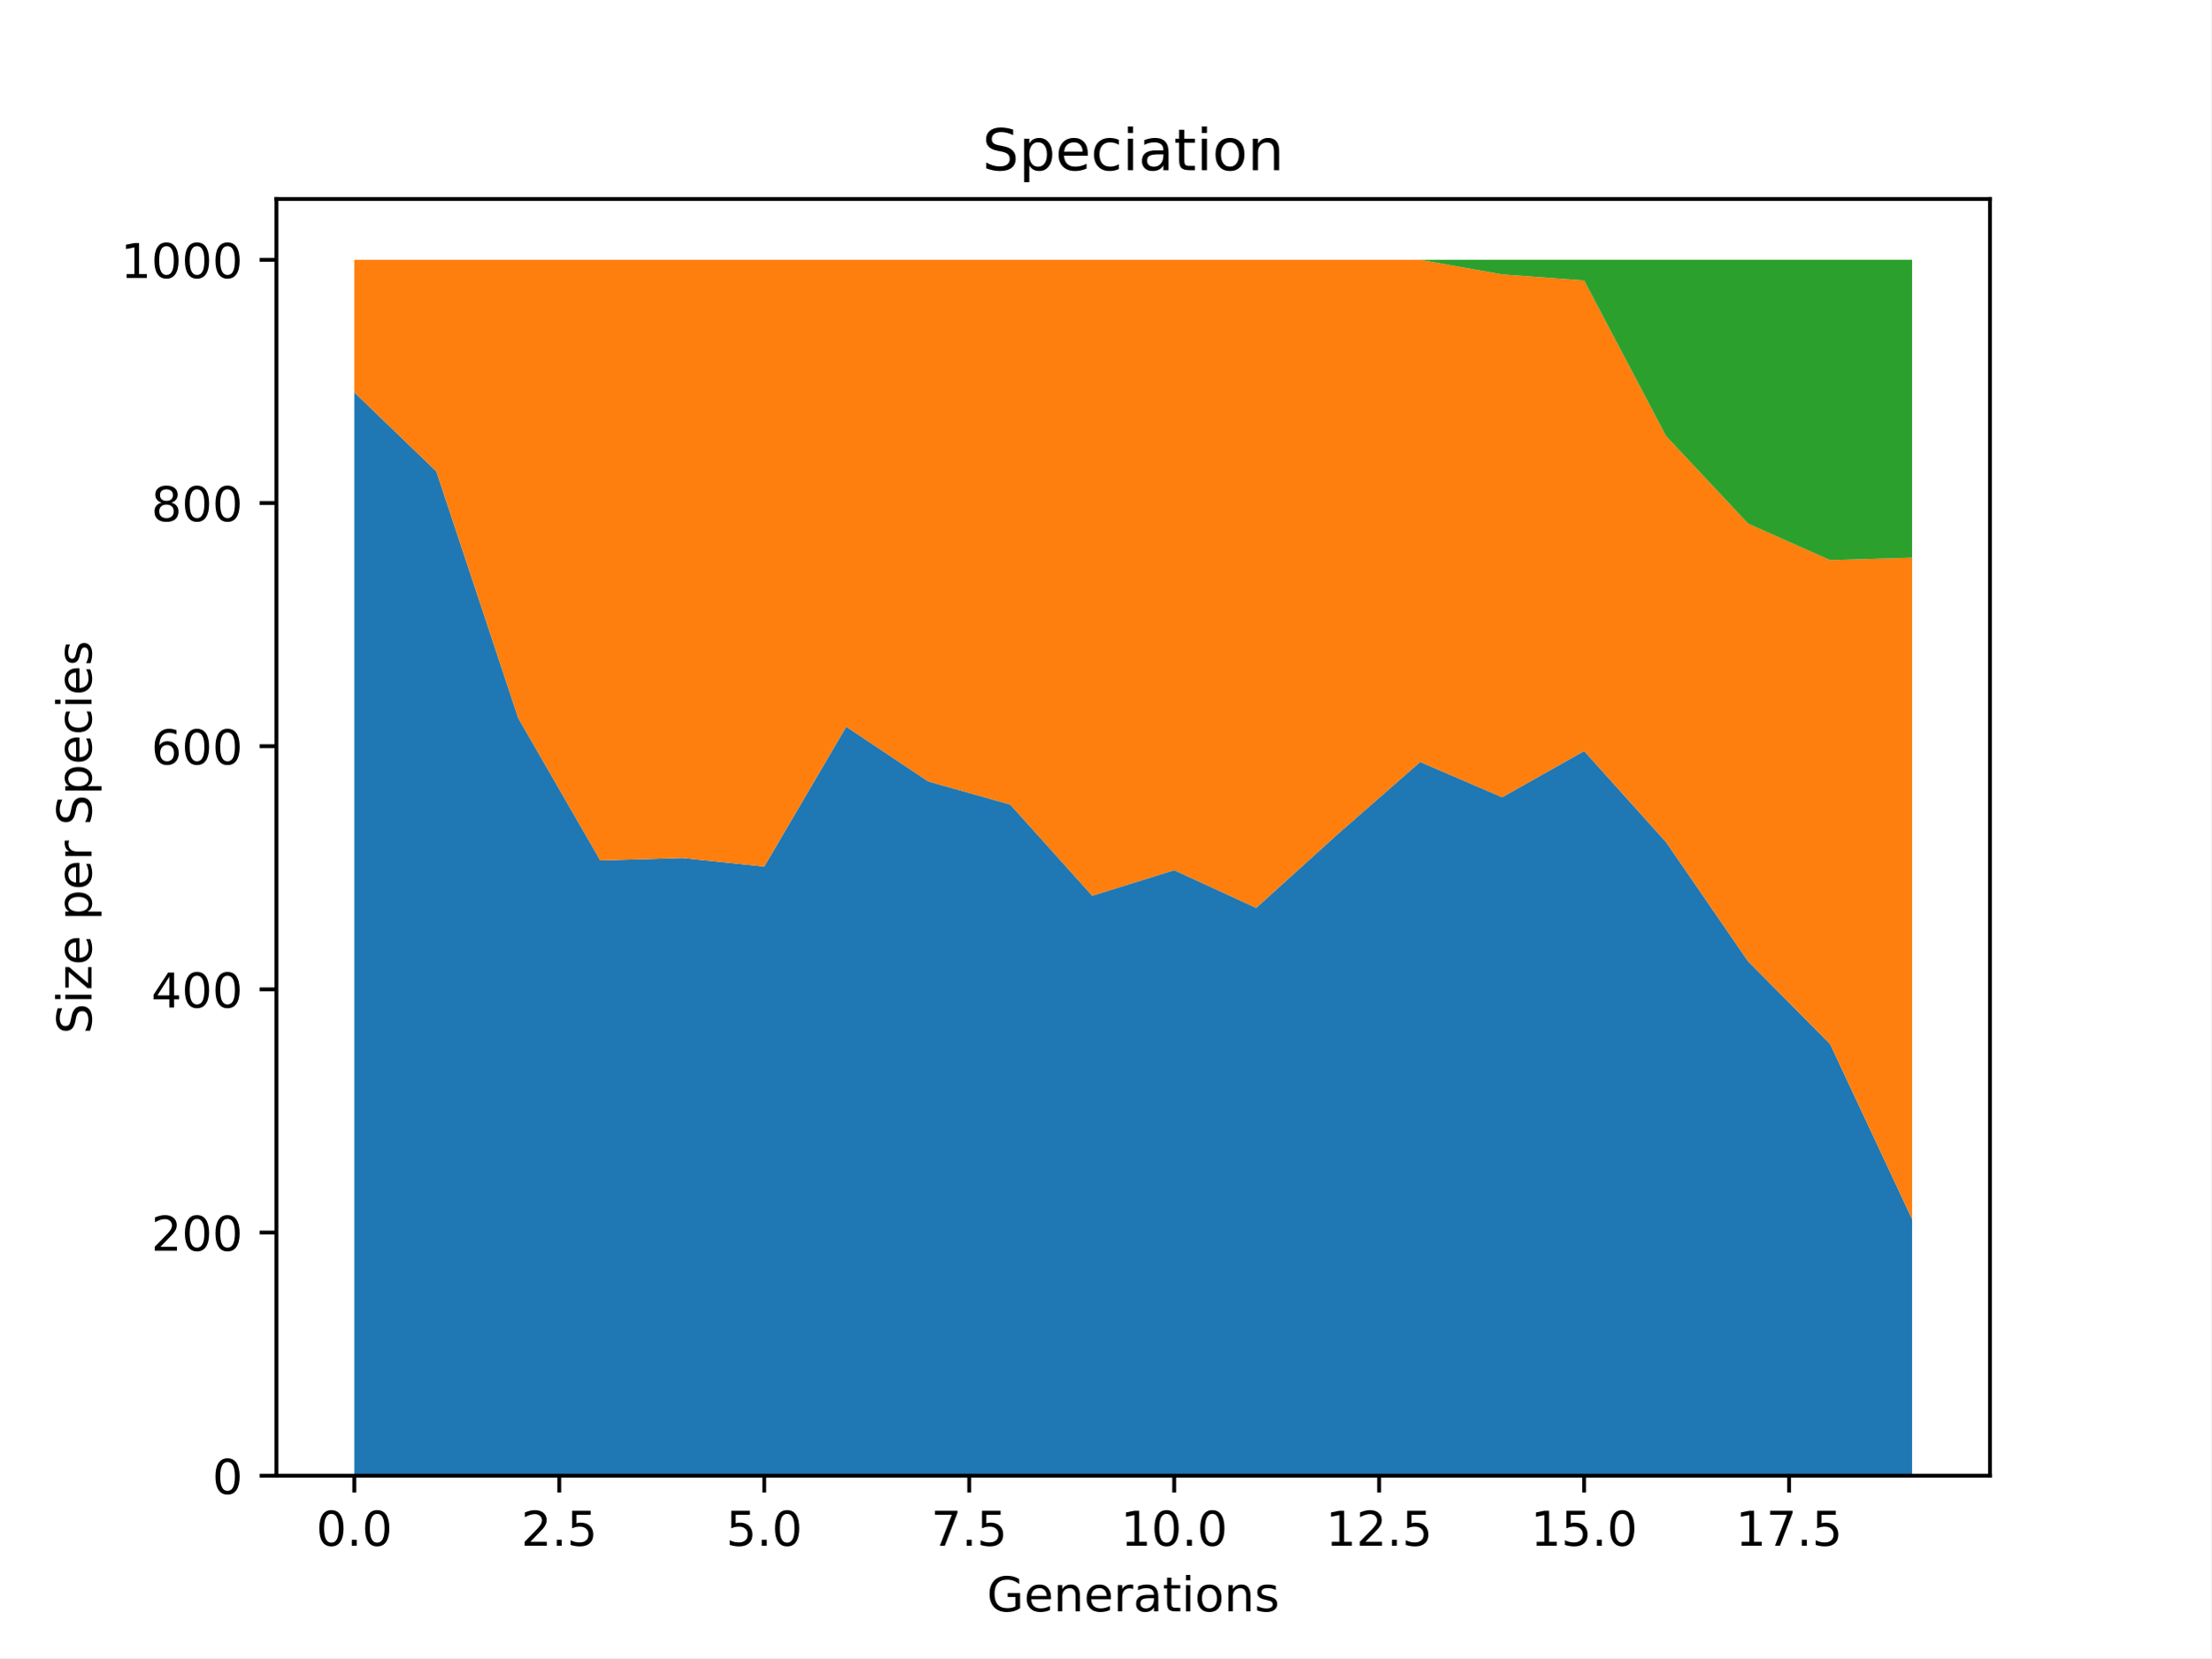
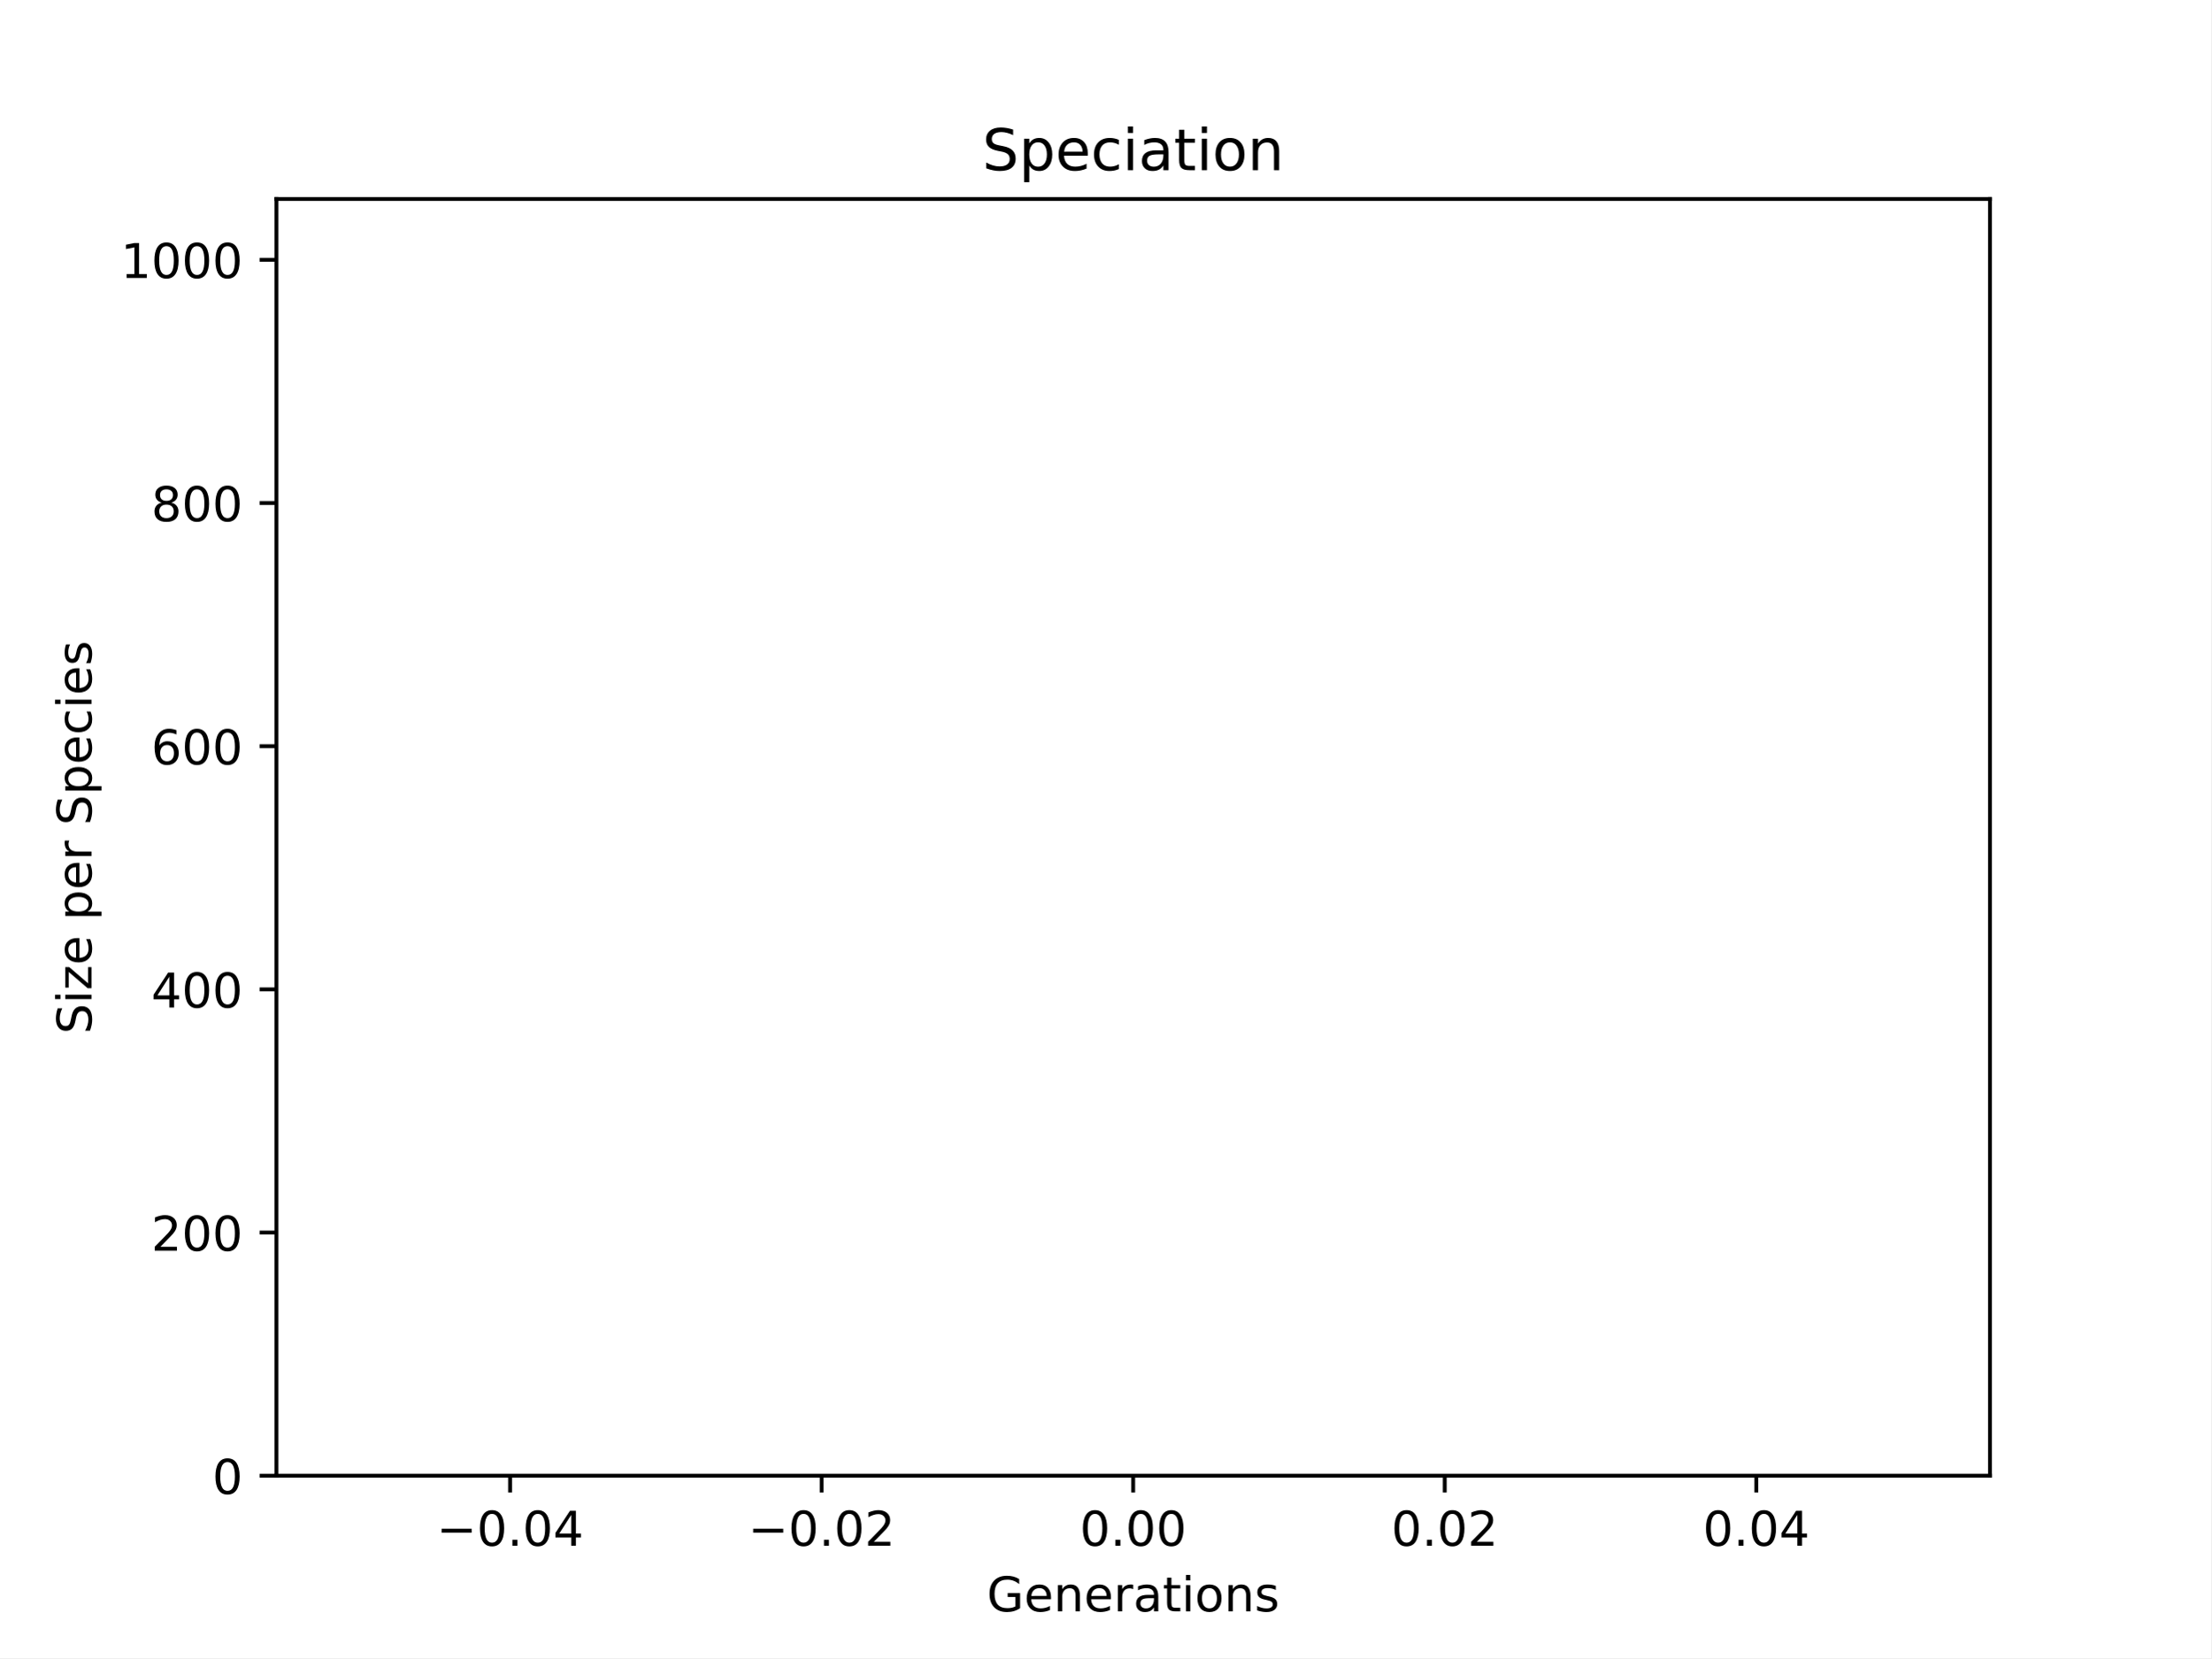
<svg xmlns="http://www.w3.org/2000/svg" xmlns:xlink="http://www.w3.org/1999/xlink" height="345.6pt" version="1.1" viewBox="0 0 460.8 345.6" width="460.8pt">
  <defs>
    <style type="text/css">*{stroke-linecap:butt;stroke-linejoin:round;}</style>
  </defs>
  <g id="figure_1">
    <g id="patch_1">
      <path d="M 0 345.6  L 460.8 345.6  L 460.8 0  L 0 0  z " style="fill:#ffffff;" />
    </g>
    <g id="axes_1">
      <g id="patch_2">
        <path d="M 57.6 307.584  L 414.72 307.584  L 414.72 41.472  L 57.6 41.472  z " style="fill:#ffffff;" />
      </g>
      <g id="PolyCollection_1">
-         <path clip-path="url(#p94d49a0966)" d="M 73.833 81.769  L 73.833 307.584  L 90.92 307.584  L 108.007 307.584  L 125.094 307.584  L 142.181 307.584  L 159.268 307.584  L 176.355 307.584  L 193.442 307.584  L 210.529 307.584  L 227.616 307.584  L 244.704 307.584  L 261.791 307.584  L 278.878 307.584  L 295.965 307.584  L 313.052 307.584  L 330.139 307.584  L 347.226 307.584  L 364.313 307.584  L 381.4 307.584  L 398.487 307.584  L 398.487 254.108  L 398.487 254.108  L 381.4 217.613  L 364.313 200.379  L 347.226 175.542  L 330.139 156.534  L 313.052 166.164  L 295.965 158.815  L 278.878 173.768  L 261.791 189.228  L 244.704 181.371  L 227.616 186.693  L 210.529 167.685  L 193.442 162.87  L 176.355 151.465  L 159.268 180.611  L 142.181 178.836  L 125.094 179.343  L 108.007 149.691  L 90.92 98.243  L 73.833 81.769  z " style="fill:#1f77b4;" />
-       </g>
-       <g id="PolyCollection_2">
-         <path clip-path="url(#p94d49a0966)" d="M 73.833 54.144  L 73.833 81.769  L 90.92 98.243  L 108.007 149.691  L 125.094 179.343  L 142.181 178.836  L 159.268 180.611  L 176.355 151.465  L 193.442 162.87  L 210.529 167.685  L 227.616 186.693  L 244.704 181.371  L 261.791 189.228  L 278.878 173.768  L 295.965 158.815  L 313.052 166.164  L 330.139 156.534  L 347.226 175.542  L 364.313 200.379  L 381.4 217.613  L 398.487 254.108  L 398.487 116.237  L 398.487 116.237  L 381.4 116.744  L 364.313 109.14  L 347.226 90.893  L 330.139 58.452  L 313.052 57.185  L 295.965 54.144  L 278.878 54.144  L 261.791 54.144  L 244.704 54.144  L 227.616 54.144  L 210.529 54.144  L 193.442 54.144  L 176.355 54.144  L 159.268 54.144  L 142.181 54.144  L 125.094 54.144  L 108.007 54.144  L 90.92 54.144  L 73.833 54.144  z " style="fill:#ff7f0e;" />
-       </g>
-       <g id="PolyCollection_3">
-         <path clip-path="url(#p94d49a0966)" d="M 73.833 54.144  L 73.833 54.144  L 90.92 54.144  L 108.007 54.144  L 125.094 54.144  L 142.181 54.144  L 159.268 54.144  L 176.355 54.144  L 193.442 54.144  L 210.529 54.144  L 227.616 54.144  L 244.704 54.144  L 261.791 54.144  L 278.878 54.144  L 295.965 54.144  L 313.052 57.185  L 330.139 58.452  L 347.226 90.893  L 364.313 109.14  L 381.4 116.744  L 398.487 116.237  L 398.487 54.144  L 398.487 54.144  L 381.4 54.144  L 364.313 54.144  L 347.226 54.144  L 330.139 54.144  L 313.052 54.144  L 295.965 54.144  L 278.878 54.144  L 261.791 54.144  L 244.704 54.144  L 227.616 54.144  L 210.529 54.144  L 193.442 54.144  L 176.355 54.144  L 159.268 54.144  L 142.181 54.144  L 125.094 54.144  L 108.007 54.144  L 90.92 54.144  L 73.833 54.144  z " style="fill:#2ca02c;" />
+         <path clip-path="url(#p916cf36379)" d="M 236.16 54.144  L 236.16 307.584  L 236.16 54.144  L 236.16 54.144  z " style="fill:#1f77b4;" />
      </g>
      <g id="matplotlib.axis_1">
        <g id="xtick_1">
          <g id="line2d_1">
            <defs>
-               <path d="M 0 0  L 0 3.5  " id="m0881c2bea5" style="stroke:#000000;stroke-width:0.8;" />
-             </defs>
-             <g>
-               <use style="stroke:#000000;stroke-width:0.8;" x="73.833" xlink:href="#m0881c2bea5" y="307.584" />
+               <path d="M 0 0  L 0 3.5  " id="m1866b03ca2" style="stroke:#000000;stroke-width:0.8;" />
+             </defs>
+             <g>
+               <use style="stroke:#000000;stroke-width:0.8;" x="106.298" xlink:href="#m1866b03ca2" y="307.584" />
            </g>
          </g>
          <g id="text_1">
-             <g transform="translate(65.88116 322.1824)scale(0.1 -0.1)">
-               <defs>
+             <g transform="translate(90.97553 322.1824)scale(0.1 -0.1)">
+               <defs>
+                 <path d="M 678 2272  L 4684 2272  L 4684 1741  L 678 1741  L 678 2272  z " id="DejaVuSans-2212" transform="scale(0.015625)" />
                <path d="M 2034 4250  Q 1547 4250 1301 3770  Q 1056 3291 1056 2328  Q 1056 1369 1301 889  Q 1547 409 2034 409  Q 2525 409 2770 889  Q 3016 1369 3016 2328  Q 3016 3291 2770 3770  Q 2525 4250 2034 4250  z M 2034 4750  Q 2819 4750 3233 4129  Q 3647 3509 3647 2328  Q 3647 1150 3233 529  Q 2819 -91 2034 -91  Q 1250 -91 836 529  Q 422 1150 422 2328  Q 422 3509 836 4129  Q 1250 4750 2034 4750  z " id="DejaVuSans-30" transform="scale(0.015625)" />
                <path d="M 684 794  L 1344 794  L 1344 0  L 684 0  L 684 794  z " id="DejaVuSans-2e" transform="scale(0.015625)" />
-               </defs>
+                 <path d="M 2419 4116  L 825 1625  L 2419 1625  L 2419 4116  z M 2253 4666  L 3047 4666  L 3047 1625  L 3713 1625  L 3713 1100  L 3047 1100  L 3047 0  L 2419 0  L 2419 1100  L 313 1100  L 313 1709  L 2253 4666  z " id="DejaVuSans-34" transform="scale(0.015625)" />
+               </defs>
+               <use xlink:href="#DejaVuSans-2212" />
+               <use x="83.789" xlink:href="#DejaVuSans-30" />
+               <use x="147.412" xlink:href="#DejaVuSans-2e" />
+               <use x="179.199" xlink:href="#DejaVuSans-30" />
+               <use x="242.822" xlink:href="#DejaVuSans-34" />
+             </g>
+           </g>
+         </g>
+         <g id="xtick_2">
+           <g id="line2d_2">
+             <g>
+               <use style="stroke:#000000;stroke-width:0.8;" x="171.229" xlink:href="#m1866b03ca2" y="307.584" />
+             </g>
+           </g>
+           <g id="text_2">
+             <g transform="translate(155.9064 322.1824)scale(0.1 -0.1)">
+               <defs>
+                 <path d="M 1228 531  L 3431 531  L 3431 0  L 469 0  L 469 531  Q 828 903 1448 1529  Q 2069 2156 2228 2338  Q 2531 2678 2651 2914  Q 2772 3150 2772 3378  Q 2772 3750 2511 3984  Q 2250 4219 1831 4219  Q 1534 4219 1204 4116  Q 875 4013 500 3803  L 500 4441  Q 881 4594 1212 4672  Q 1544 4750 1819 4750  Q 2544 4750 2975 4387  Q 3406 4025 3406 3419  Q 3406 3131 3298 2873  Q 3191 2616 2906 2266  Q 2828 2175 2409 1742  Q 1991 1309 1228 531  z " id="DejaVuSans-32" transform="scale(0.015625)" />
+               </defs>
+               <use xlink:href="#DejaVuSans-2212" />
+               <use x="83.789" xlink:href="#DejaVuSans-30" />
+               <use x="147.412" xlink:href="#DejaVuSans-2e" />
+               <use x="179.199" xlink:href="#DejaVuSans-30" />
+               <use x="242.822" xlink:href="#DejaVuSans-32" />
+             </g>
+           </g>
+         </g>
+         <g id="xtick_3">
+           <g id="line2d_3">
+             <g>
+               <use style="stroke:#000000;stroke-width:0.8;" x="236.16" xlink:href="#m1866b03ca2" y="307.584" />
+             </g>
+           </g>
+           <g id="text_3">
+             <g transform="translate(225.0272 322.1824)scale(0.1 -0.1)">
              <use xlink:href="#DejaVuSans-30" />
              <use x="63.623" xlink:href="#DejaVuSans-2e" />
              <use x="95.41" xlink:href="#DejaVuSans-30" />
-             </g>
-           </g>
-         </g>
-         <g id="xtick_2">
-           <g id="line2d_2">
-             <g>
-               <use style="stroke:#000000;stroke-width:0.8;" x="116.55" xlink:href="#m0881c2bea5" y="307.584" />
-             </g>
-           </g>
-           <g id="text_2">
-             <g transform="translate(108.5989 322.1824)scale(0.1 -0.1)">
-               <defs>
-                 <path d="M 1228 531  L 3431 531  L 3431 0  L 469 0  L 469 531  Q 828 903 1448 1529  Q 2069 2156 2228 2338  Q 2531 2678 2651 2914  Q 2772 3150 2772 3378  Q 2772 3750 2511 3984  Q 2250 4219 1831 4219  Q 1534 4219 1204 4116  Q 875 4013 500 3803  L 500 4441  Q 881 4594 1212 4672  Q 1544 4750 1819 4750  Q 2544 4750 2975 4387  Q 3406 4025 3406 3419  Q 3406 3131 3298 2873  Q 3191 2616 2906 2266  Q 2828 2175 2409 1742  Q 1991 1309 1228 531  z " id="DejaVuSans-32" transform="scale(0.015625)" />
-                 <path d="M 691 4666  L 3169 4666  L 3169 4134  L 1269 4134  L 1269 2991  Q 1406 3038 1543 3061  Q 1681 3084 1819 3084  Q 2600 3084 3056 2656  Q 3513 2228 3513 1497  Q 3513 744 3044 326  Q 2575 -91 1722 -91  Q 1428 -91 1123 -41  Q 819 9 494 109  L 494 744  Q 775 591 1075 516  Q 1375 441 1709 441  Q 2250 441 2565 725  Q 2881 1009 2881 1497  Q 2881 1984 2565 2268  Q 2250 2553 1709 2553  Q 1456 2553 1204 2497  Q 953 2441 691 2322  L 691 4666  z " id="DejaVuSans-35" transform="scale(0.015625)" />
-               </defs>
-               <use xlink:href="#DejaVuSans-32" />
-               <use x="63.623" xlink:href="#DejaVuSans-2e" />
-               <use x="95.41" xlink:href="#DejaVuSans-35" />
-             </g>
-           </g>
-         </g>
-         <g id="xtick_3">
-           <g id="line2d_3">
-             <g>
-               <use style="stroke:#000000;stroke-width:0.8;" x="159.268" xlink:href="#m0881c2bea5" y="307.584" />
-             </g>
-           </g>
-           <g id="text_3">
-             <g transform="translate(151.3166 322.1824)scale(0.1 -0.1)">
-               <use xlink:href="#DejaVuSans-35" />
+               <use x="159.033" xlink:href="#DejaVuSans-30" />
+             </g>
+           </g>
+         </g>
+         <g id="xtick_4">
+           <g id="line2d_4">
+             <g>
+               <use style="stroke:#000000;stroke-width:0.8;" x="301.091" xlink:href="#m1866b03ca2" y="307.584" />
+             </g>
+           </g>
+           <g id="text_4">
+             <g transform="translate(289.9581 322.1824)scale(0.1 -0.1)">
+               <use xlink:href="#DejaVuSans-30" />
              <use x="63.623" xlink:href="#DejaVuSans-2e" />
              <use x="95.41" xlink:href="#DejaVuSans-30" />
-             </g>
-           </g>
-         </g>
-         <g id="xtick_4">
-           <g id="line2d_4">
-             <g>
-               <use style="stroke:#000000;stroke-width:0.8;" x="201.986" xlink:href="#m0881c2bea5" y="307.584" />
-             </g>
-           </g>
-           <g id="text_4">
-             <g transform="translate(194.0343 322.1824)scale(0.1 -0.1)">
-               <defs>
-                 <path d="M 525 4666  L 3525 4666  L 3525 4397  L 1831 0  L 1172 0  L 2766 4134  L 525 4134  L 525 4666  z " id="DejaVuSans-37" transform="scale(0.015625)" />
-               </defs>
-               <use xlink:href="#DejaVuSans-37" />
-               <use x="63.623" xlink:href="#DejaVuSans-2e" />
-               <use x="95.41" xlink:href="#DejaVuSans-35" />
+               <use x="159.033" xlink:href="#DejaVuSans-32" />
            </g>
          </g>
        </g>
        <g id="xtick_5">
          <g id="line2d_5">
            <g>
-               <use style="stroke:#000000;stroke-width:0.8;" x="244.704" xlink:href="#m0881c2bea5" y="307.584" />
+               <use style="stroke:#000000;stroke-width:0.8;" x="366.022" xlink:href="#m1866b03ca2" y="307.584" />
            </g>
          </g>
          <g id="text_5">
-             <g transform="translate(233.5707 322.1824)scale(0.1 -0.1)">
-               <defs>
-                 <path d="M 794 531  L 1825 531  L 1825 4091  L 703 3866  L 703 4441  L 1819 4666  L 2450 4666  L 2450 531  L 3481 531  L 3481 0  L 794 0  L 794 531  z " id="DejaVuSans-31" transform="scale(0.015625)" />
-               </defs>
-               <use xlink:href="#DejaVuSans-31" />
-               <use x="63.623" xlink:href="#DejaVuSans-30" />
-               <use x="127.246" xlink:href="#DejaVuSans-2e" />
-               <use x="159.033" xlink:href="#DejaVuSans-30" />
-             </g>
-           </g>
-         </g>
-         <g id="xtick_6">
-           <g id="line2d_6">
-             <g>
-               <use style="stroke:#000000;stroke-width:0.8;" x="287.421" xlink:href="#m0881c2bea5" y="307.584" />
-             </g>
-           </g>
-           <g id="text_6">
-             <g transform="translate(276.2884 322.1824)scale(0.1 -0.1)">
-               <use xlink:href="#DejaVuSans-31" />
-               <use x="63.623" xlink:href="#DejaVuSans-32" />
-               <use x="127.246" xlink:href="#DejaVuSans-2e" />
-               <use x="159.033" xlink:href="#DejaVuSans-35" />
-             </g>
-           </g>
-         </g>
-         <g id="xtick_7">
-           <g id="line2d_7">
-             <g>
-               <use style="stroke:#000000;stroke-width:0.8;" x="330.139" xlink:href="#m0881c2bea5" y="307.584" />
-             </g>
-           </g>
-           <g id="text_7">
-             <g transform="translate(319.0061 322.1824)scale(0.1 -0.1)">
-               <use xlink:href="#DejaVuSans-31" />
-               <use x="63.623" xlink:href="#DejaVuSans-35" />
-               <use x="127.246" xlink:href="#DejaVuSans-2e" />
-               <use x="159.033" xlink:href="#DejaVuSans-30" />
-             </g>
-           </g>
-         </g>
-         <g id="xtick_8">
-           <g id="line2d_8">
-             <g>
-               <use style="stroke:#000000;stroke-width:0.8;" x="372.857" xlink:href="#m0881c2bea5" y="307.584" />
-             </g>
-           </g>
-           <g id="text_8">
-             <g transform="translate(361.7238 322.1824)scale(0.1 -0.1)">
-               <use xlink:href="#DejaVuSans-31" />
-               <use x="63.623" xlink:href="#DejaVuSans-37" />
-               <use x="127.246" xlink:href="#DejaVuSans-2e" />
-               <use x="159.033" xlink:href="#DejaVuSans-35" />
-             </g>
-           </g>
-         </g>
-         <g id="text_9">
+             <g transform="translate(354.889 322.1824)scale(0.1 -0.1)">
+               <use xlink:href="#DejaVuSans-30" />
+               <use x="63.623" xlink:href="#DejaVuSans-2e" />
+               <use x="95.41" xlink:href="#DejaVuSans-30" />
+               <use x="159.033" xlink:href="#DejaVuSans-34" />
+             </g>
+           </g>
+         </g>
+         <g id="text_6">
          <g transform="translate(205.6623 335.8606)scale(0.1 -0.1)">
            <defs>
              <path d="M 3809 666  L 3809 1919  L 2778 1919  L 2778 2438  L 4434 2438  L 4434 434  Q 4069 175 3628 42  Q 3188 -91 2688 -91  Q 1594 -91 976 548  Q 359 1188 359 2328  Q 359 3472 976 4111  Q 1594 4750 2688 4750  Q 3144 4750 3555 4637  Q 3966 4525 4313 4306  L 4313 3634  Q 3963 3931 3569 4081  Q 3175 4231 2741 4231  Q 1884 4231 1454 3753  Q 1025 3275 1025 2328  Q 1025 1384 1454 906  Q 1884 428 2741 428  Q 3075 428 3337 486  Q 3600 544 3809 666  z " id="DejaVuSans-47" transform="scale(0.015625)" />
              <path d="M 3597 1894  L 3597 1613  L 953 1613  Q 991 1019 1311 708  Q 1631 397 2203 397  Q 2534 397 2845 478  Q 3156 559 3463 722  L 3463 178  Q 3153 47 2828 -22  Q 2503 -91 2169 -91  Q 1331 -91 842 396  Q 353 884 353 1716  Q 353 2575 817 3079  Q 1281 3584 2069 3584  Q 2775 3584 3186 3129  Q 3597 2675 3597 1894  z M 3022 2063  Q 3016 2534 2758 2815  Q 2500 3097 2075 3097  Q 1594 3097 1305 2825  Q 1016 2553 972 2059  L 3022 2063  z " id="DejaVuSans-65" transform="scale(0.015625)" />
              <path d="M 3513 2113  L 3513 0  L 2938 0  L 2938 2094  Q 2938 2591 2744 2837  Q 2550 3084 2163 3084  Q 1697 3084 1428 2787  Q 1159 2491 1159 1978  L 1159 0  L 581 0  L 581 3500  L 1159 3500  L 1159 2956  Q 1366 3272 1645 3428  Q 1925 3584 2291 3584  Q 2894 3584 3203 3211  Q 3513 2838 3513 2113  z " id="DejaVuSans-6e" transform="scale(0.015625)" />
              <path d="M 2631 2963  Q 2534 3019 2420 3045  Q 2306 3072 2169 3072  Q 1681 3072 1420 2755  Q 1159 2438 1159 1844  L 1159 0  L 581 0  L 581 3500  L 1159 3500  L 1159 2956  Q 1341 3275 1631 3429  Q 1922 3584 2338 3584  Q 2397 3584 2469 3576  Q 2541 3569 2628 3553  L 2631 2963  z " id="DejaVuSans-72" transform="scale(0.015625)" />
              <path d="M 2194 1759  Q 1497 1759 1228 1600  Q 959 1441 959 1056  Q 959 750 1161 570  Q 1363 391 1709 391  Q 2188 391 2477 730  Q 2766 1069 2766 1631  L 2766 1759  L 2194 1759  z M 3341 1997  L 3341 0  L 2766 0  L 2766 531  Q 2569 213 2275 61  Q 1981 -91 1556 -91  Q 1019 -91 701 211  Q 384 513 384 1019  Q 384 1609 779 1909  Q 1175 2209 1959 2209  L 2766 2209  L 2766 2266  Q 2766 2663 2505 2880  Q 2244 3097 1772 3097  Q 1472 3097 1187 3025  Q 903 2953 641 2809  L 641 3341  Q 956 3463 1253 3523  Q 1550 3584 1831 3584  Q 2591 3584 2966 3190  Q 3341 2797 3341 1997  z " id="DejaVuSans-61" transform="scale(0.015625)" />
              <path d="M 1172 4494  L 1172 3500  L 2356 3500  L 2356 3053  L 1172 3053  L 1172 1153  Q 1172 725 1289 603  Q 1406 481 1766 481  L 2356 481  L 2356 0  L 1766 0  Q 1100 0 847 248  Q 594 497 594 1153  L 594 3053  L 172 3053  L 172 3500  L 594 3500  L 594 4494  L 1172 4494  z " id="DejaVuSans-74" transform="scale(0.015625)" />
              <path d="M 603 3500  L 1178 3500  L 1178 0  L 603 0  L 603 3500  z M 603 4863  L 1178 4863  L 1178 4134  L 603 4134  L 603 4863  z " id="DejaVuSans-69" transform="scale(0.015625)" />
              <path d="M 1959 3097  Q 1497 3097 1228 2736  Q 959 2375 959 1747  Q 959 1119 1226 758  Q 1494 397 1959 397  Q 2419 397 2687 759  Q 2956 1122 2956 1747  Q 2956 2369 2687 2733  Q 2419 3097 1959 3097  z M 1959 3584  Q 2709 3584 3137 3096  Q 3566 2609 3566 1747  Q 3566 888 3137 398  Q 2709 -91 1959 -91  Q 1206 -91 779 398  Q 353 888 353 1747  Q 353 2609 779 3096  Q 1206 3584 1959 3584  z " id="DejaVuSans-6f" transform="scale(0.015625)" />
              <path d="M 2834 3397  L 2834 2853  Q 2591 2978 2328 3040  Q 2066 3103 1784 3103  Q 1356 3103 1142 2972  Q 928 2841 928 2578  Q 928 2378 1081 2264  Q 1234 2150 1697 2047  L 1894 2003  Q 2506 1872 2764 1633  Q 3022 1394 3022 966  Q 3022 478 2636 193  Q 2250 -91 1575 -91  Q 1294 -91 989 -36  Q 684 19 347 128  L 347 722  Q 666 556 975 473  Q 1284 391 1588 391  Q 1994 391 2212 530  Q 2431 669 2431 922  Q 2431 1156 2273 1281  Q 2116 1406 1581 1522  L 1381 1569  Q 847 1681 609 1914  Q 372 2147 372 2553  Q 372 3047 722 3315  Q 1072 3584 1716 3584  Q 2034 3584 2315 3537  Q 2597 3491 2834 3397  z " id="DejaVuSans-73" transform="scale(0.015625)" />
            </defs>
            <use xlink:href="#DejaVuSans-47" />
            <use x="77.49" xlink:href="#DejaVuSans-65" />
            <use x="139.014" xlink:href="#DejaVuSans-6e" />
            <use x="202.393" xlink:href="#DejaVuSans-65" />
            <use x="263.916" xlink:href="#DejaVuSans-72" />
            <use x="305.029" xlink:href="#DejaVuSans-61" />
            <use x="366.309" xlink:href="#DejaVuSans-74" />
            <use x="405.518" xlink:href="#DejaVuSans-69" />
            <use x="433.301" xlink:href="#DejaVuSans-6f" />
            <use x="494.482" xlink:href="#DejaVuSans-6e" />
            <use x="557.861" xlink:href="#DejaVuSans-73" />
          </g>
        </g>
      </g>
      <g id="matplotlib.axis_2">
        <g id="ytick_1">
-           <g id="line2d_9">
-             <defs>
-               <path d="M 0 0  L -3.5 0  " id="m74485dded6" style="stroke:#000000;stroke-width:0.8;" />
-             </defs>
-             <g>
-               <use style="stroke:#000000;stroke-width:0.8;" x="57.6" xlink:href="#m74485dded6" y="307.584" />
-             </g>
-           </g>
-           <g id="text_10">
+           <g id="line2d_6">
+             <defs>
+               <path d="M 0 0  L -3.5 0  " id="m4647e65446" style="stroke:#000000;stroke-width:0.8;" />
+             </defs>
+             <g>
+               <use style="stroke:#000000;stroke-width:0.8;" x="57.6" xlink:href="#m4647e65446" y="307.584" />
+             </g>
+           </g>
+           <g id="text_7">
            <g transform="translate(44.2375 311.3832)scale(0.1 -0.1)">
              <use xlink:href="#DejaVuSans-30" />
            </g>
          </g>
        </g>
        <g id="ytick_2">
-           <g id="line2d_10">
-             <g>
-               <use style="stroke:#000000;stroke-width:0.8;" x="57.6" xlink:href="#m74485dded6" y="256.896" />
-             </g>
-           </g>
-           <g id="text_11">
+           <g id="line2d_7">
+             <g>
+               <use style="stroke:#000000;stroke-width:0.8;" x="57.6" xlink:href="#m4647e65446" y="256.896" />
+             </g>
+           </g>
+           <g id="text_8">
            <g transform="translate(31.5125 260.6952)scale(0.1 -0.1)">
              <use xlink:href="#DejaVuSans-32" />
              <use x="63.623" xlink:href="#DejaVuSans-30" />
              <use x="127.246" xlink:href="#DejaVuSans-30" />
            </g>
          </g>
        </g>
        <g id="ytick_3">
+           <g id="line2d_8">
+             <g>
+               <use style="stroke:#000000;stroke-width:0.8;" x="57.6" xlink:href="#m4647e65446" y="206.208" />
+             </g>
+           </g>
+           <g id="text_9">
+             <g transform="translate(31.5125 210.0072)scale(0.1 -0.1)">
+               <use xlink:href="#DejaVuSans-34" />
+               <use x="63.623" xlink:href="#DejaVuSans-30" />
+               <use x="127.246" xlink:href="#DejaVuSans-30" />
+             </g>
+           </g>
+         </g>
+         <g id="ytick_4">
+           <g id="line2d_9">
+             <g>
+               <use style="stroke:#000000;stroke-width:0.8;" x="57.6" xlink:href="#m4647e65446" y="155.52" />
+             </g>
+           </g>
+           <g id="text_10">
+             <g transform="translate(31.5125 159.3192)scale(0.1 -0.1)">
+               <defs>
+                 <path d="M 2113 2584  Q 1688 2584 1439 2293  Q 1191 2003 1191 1497  Q 1191 994 1439 701  Q 1688 409 2113 409  Q 2538 409 2786 701  Q 3034 994 3034 1497  Q 3034 2003 2786 2293  Q 2538 2584 2113 2584  z M 3366 4563  L 3366 3988  Q 3128 4100 2886 4159  Q 2644 4219 2406 4219  Q 1781 4219 1451 3797  Q 1122 3375 1075 2522  Q 1259 2794 1537 2939  Q 1816 3084 2150 3084  Q 2853 3084 3261 2657  Q 3669 2231 3669 1497  Q 3669 778 3244 343  Q 2819 -91 2113 -91  Q 1303 -91 875 529  Q 447 1150 447 2328  Q 447 3434 972 4092  Q 1497 4750 2381 4750  Q 2619 4750 2861 4703  Q 3103 4656 3366 4563  z " id="DejaVuSans-36" transform="scale(0.015625)" />
+               </defs>
+               <use xlink:href="#DejaVuSans-36" />
+               <use x="63.623" xlink:href="#DejaVuSans-30" />
+               <use x="127.246" xlink:href="#DejaVuSans-30" />
+             </g>
+           </g>
+         </g>
+         <g id="ytick_5">
+           <g id="line2d_10">
+             <g>
+               <use style="stroke:#000000;stroke-width:0.8;" x="57.6" xlink:href="#m4647e65446" y="104.832" />
+             </g>
+           </g>
+           <g id="text_11">
+             <g transform="translate(31.5125 108.6312)scale(0.1 -0.1)">
+               <defs>
+                 <path d="M 2034 2216  Q 1584 2216 1326 1975  Q 1069 1734 1069 1313  Q 1069 891 1326 650  Q 1584 409 2034 409  Q 2484 409 2743 651  Q 3003 894 3003 1313  Q 3003 1734 2745 1975  Q 2488 2216 2034 2216  z M 1403 2484  Q 997 2584 770 2862  Q 544 3141 544 3541  Q 544 4100 942 4425  Q 1341 4750 2034 4750  Q 2731 4750 3128 4425  Q 3525 4100 3525 3541  Q 3525 3141 3298 2862  Q 3072 2584 2669 2484  Q 3125 2378 3379 2068  Q 3634 1759 3634 1313  Q 3634 634 3220 271  Q 2806 -91 2034 -91  Q 1263 -91 848 271  Q 434 634 434 1313  Q 434 1759 690 2068  Q 947 2378 1403 2484  z M 1172 3481  Q 1172 3119 1398 2916  Q 1625 2713 2034 2713  Q 2441 2713 2670 2916  Q 2900 3119 2900 3481  Q 2900 3844 2670 4047  Q 2441 4250 2034 4250  Q 1625 4250 1398 4047  Q 1172 3844 1172 3481  z " id="DejaVuSans-38" transform="scale(0.015625)" />
+               </defs>
+               <use xlink:href="#DejaVuSans-38" />
+               <use x="63.623" xlink:href="#DejaVuSans-30" />
+               <use x="127.246" xlink:href="#DejaVuSans-30" />
+             </g>
+           </g>
+         </g>
+         <g id="ytick_6">
          <g id="line2d_11">
            <g>
-               <use style="stroke:#000000;stroke-width:0.8;" x="57.6" xlink:href="#m74485dded6" y="206.208" />
+               <use style="stroke:#000000;stroke-width:0.8;" x="57.6" xlink:href="#m4647e65446" y="54.144" />
            </g>
          </g>
          <g id="text_12">
-             <g transform="translate(31.5125 210.0072)scale(0.1 -0.1)">
-               <defs>
-                 <path d="M 2419 4116  L 825 1625  L 2419 1625  L 2419 4116  z M 2253 4666  L 3047 4666  L 3047 1625  L 3713 1625  L 3713 1100  L 3047 1100  L 3047 0  L 2419 0  L 2419 1100  L 313 1100  L 313 1709  L 2253 4666  z " id="DejaVuSans-34" transform="scale(0.015625)" />
-               </defs>
-               <use xlink:href="#DejaVuSans-34" />
-               <use x="63.623" xlink:href="#DejaVuSans-30" />
-               <use x="127.246" xlink:href="#DejaVuSans-30" />
-             </g>
-           </g>
-         </g>
-         <g id="ytick_4">
-           <g id="line2d_12">
-             <g>
-               <use style="stroke:#000000;stroke-width:0.8;" x="57.6" xlink:href="#m74485dded6" y="155.52" />
-             </g>
-           </g>
-           <g id="text_13">
-             <g transform="translate(31.5125 159.3192)scale(0.1 -0.1)">
-               <defs>
-                 <path d="M 2113 2584  Q 1688 2584 1439 2293  Q 1191 2003 1191 1497  Q 1191 994 1439 701  Q 1688 409 2113 409  Q 2538 409 2786 701  Q 3034 994 3034 1497  Q 3034 2003 2786 2293  Q 2538 2584 2113 2584  z M 3366 4563  L 3366 3988  Q 3128 4100 2886 4159  Q 2644 4219 2406 4219  Q 1781 4219 1451 3797  Q 1122 3375 1075 2522  Q 1259 2794 1537 2939  Q 1816 3084 2150 3084  Q 2853 3084 3261 2657  Q 3669 2231 3669 1497  Q 3669 778 3244 343  Q 2819 -91 2113 -91  Q 1303 -91 875 529  Q 447 1150 447 2328  Q 447 3434 972 4092  Q 1497 4750 2381 4750  Q 2619 4750 2861 4703  Q 3103 4656 3366 4563  z " id="DejaVuSans-36" transform="scale(0.015625)" />
-               </defs>
-               <use xlink:href="#DejaVuSans-36" />
-               <use x="63.623" xlink:href="#DejaVuSans-30" />
-               <use x="127.246" xlink:href="#DejaVuSans-30" />
-             </g>
-           </g>
-         </g>
-         <g id="ytick_5">
-           <g id="line2d_13">
-             <g>
-               <use style="stroke:#000000;stroke-width:0.8;" x="57.6" xlink:href="#m74485dded6" y="104.832" />
-             </g>
-           </g>
-           <g id="text_14">
-             <g transform="translate(31.5125 108.6312)scale(0.1 -0.1)">
-               <defs>
-                 <path d="M 2034 2216  Q 1584 2216 1326 1975  Q 1069 1734 1069 1313  Q 1069 891 1326 650  Q 1584 409 2034 409  Q 2484 409 2743 651  Q 3003 894 3003 1313  Q 3003 1734 2745 1975  Q 2488 2216 2034 2216  z M 1403 2484  Q 997 2584 770 2862  Q 544 3141 544 3541  Q 544 4100 942 4425  Q 1341 4750 2034 4750  Q 2731 4750 3128 4425  Q 3525 4100 3525 3541  Q 3525 3141 3298 2862  Q 3072 2584 2669 2484  Q 3125 2378 3379 2068  Q 3634 1759 3634 1313  Q 3634 634 3220 271  Q 2806 -91 2034 -91  Q 1263 -91 848 271  Q 434 634 434 1313  Q 434 1759 690 2068  Q 947 2378 1403 2484  z M 1172 3481  Q 1172 3119 1398 2916  Q 1625 2713 2034 2713  Q 2441 2713 2670 2916  Q 2900 3119 2900 3481  Q 2900 3844 2670 4047  Q 2441 4250 2034 4250  Q 1625 4250 1398 4047  Q 1172 3844 1172 3481  z " id="DejaVuSans-38" transform="scale(0.015625)" />
-               </defs>
-               <use xlink:href="#DejaVuSans-38" />
-               <use x="63.623" xlink:href="#DejaVuSans-30" />
-               <use x="127.246" xlink:href="#DejaVuSans-30" />
-             </g>
-           </g>
-         </g>
-         <g id="ytick_6">
-           <g id="line2d_14">
-             <g>
-               <use style="stroke:#000000;stroke-width:0.8;" x="57.6" xlink:href="#m74485dded6" y="54.144" />
-             </g>
-           </g>
-           <g id="text_15">
            <g transform="translate(25.15 57.94322)scale(0.1 -0.1)">
+               <defs>
+                 <path d="M 794 531  L 1825 531  L 1825 4091  L 703 3866  L 703 4441  L 1819 4666  L 2450 4666  L 2450 531  L 3481 531  L 3481 0  L 794 0  L 794 531  z " id="DejaVuSans-31" transform="scale(0.015625)" />
+               </defs>
              <use xlink:href="#DejaVuSans-31" />
              <use x="63.623" xlink:href="#DejaVuSans-30" />
              <use x="127.246" xlink:href="#DejaVuSans-30" />
              <use x="190.869" xlink:href="#DejaVuSans-30" />
            </g>
          </g>
        </g>
-         <g id="text_16">
+         <g id="text_13">
          <g transform="translate(19.07031 215.521)rotate(-90)scale(0.1 -0.1)">
            <defs>
              <path d="M 3425 4513  L 3425 3897  Q 3066 4069 2747 4153  Q 2428 4238 2131 4238  Q 1616 4238 1336 4038  Q 1056 3838 1056 3469  Q 1056 3159 1242 3001  Q 1428 2844 1947 2747  L 2328 2669  Q 3034 2534 3370 2195  Q 3706 1856 3706 1288  Q 3706 609 3251 259  Q 2797 -91 1919 -91  Q 1588 -91 1214 -16  Q 841 59 441 206  L 441 856  Q 825 641 1194 531  Q 1563 422 1919 422  Q 2459 422 2753 634  Q 3047 847 3047 1241  Q 3047 1584 2836 1778  Q 2625 1972 2144 2069  L 1759 2144  Q 1053 2284 737 2584  Q 422 2884 422 3419  Q 422 4038 858 4394  Q 1294 4750 2059 4750  Q 2388 4750 2728 4690  Q 3069 4631 3425 4513  z " id="DejaVuSans-53" transform="scale(0.015625)" />
              <path d="M 353 3500  L 3084 3500  L 3084 2975  L 922 459  L 3084 459  L 3084 0  L 275 0  L 275 525  L 2438 3041  L 353 3041  L 353 3500  z " id="DejaVuSans-7a" transform="scale(0.015625)" />
              <path id="DejaVuSans-20" transform="scale(0.015625)" />
              <path d="M 1159 525  L 1159 -1331  L 581 -1331  L 581 3500  L 1159 3500  L 1159 2969  Q 1341 3281 1617 3432  Q 1894 3584 2278 3584  Q 2916 3584 3314 3078  Q 3713 2572 3713 1747  Q 3713 922 3314 415  Q 2916 -91 2278 -91  Q 1894 -91 1617 61  Q 1341 213 1159 525  z M 3116 1747  Q 3116 2381 2855 2742  Q 2594 3103 2138 3103  Q 1681 3103 1420 2742  Q 1159 2381 1159 1747  Q 1159 1113 1420 752  Q 1681 391 2138 391  Q 2594 391 2855 752  Q 3116 1113 3116 1747  z " id="DejaVuSans-70" transform="scale(0.015625)" />
              <path d="M 3122 3366  L 3122 2828  Q 2878 2963 2633 3030  Q 2388 3097 2138 3097  Q 1578 3097 1268 2742  Q 959 2388 959 1747  Q 959 1106 1268 751  Q 1578 397 2138 397  Q 2388 397 2633 464  Q 2878 531 3122 666  L 3122 134  Q 2881 22 2623 -34  Q 2366 -91 2075 -91  Q 1284 -91 818 406  Q 353 903 353 1747  Q 353 2603 823 3093  Q 1294 3584 2113 3584  Q 2378 3584 2631 3529  Q 2884 3475 3122 3366  z " id="DejaVuSans-63" transform="scale(0.015625)" />
            </defs>
            <use xlink:href="#DejaVuSans-53" />
            <use x="63.477" xlink:href="#DejaVuSans-69" />
            <use x="91.26" xlink:href="#DejaVuSans-7a" />
            <use x="143.75" xlink:href="#DejaVuSans-65" />
            <use x="205.273" xlink:href="#DejaVuSans-20" />
            <use x="237.061" xlink:href="#DejaVuSans-70" />
            <use x="300.537" xlink:href="#DejaVuSans-65" />
            <use x="362.061" xlink:href="#DejaVuSans-72" />
            <use x="403.174" xlink:href="#DejaVuSans-20" />
            <use x="434.961" xlink:href="#DejaVuSans-53" />
            <use x="498.438" xlink:href="#DejaVuSans-70" />
            <use x="561.914" xlink:href="#DejaVuSans-65" />
            <use x="623.438" xlink:href="#DejaVuSans-63" />
            <use x="678.418" xlink:href="#DejaVuSans-69" />
            <use x="706.201" xlink:href="#DejaVuSans-65" />
            <use x="767.725" xlink:href="#DejaVuSans-73" />
          </g>
        </g>
      </g>
      <g id="patch_3">
        <path d="M 57.6 307.584  L 57.6 41.472  " style="fill:none;stroke:#000000;stroke-linecap:square;stroke-linejoin:miter;stroke-width:0.8;" />
      </g>
      <g id="patch_4">
        <path d="M 414.72 307.584  L 414.72 41.472  " style="fill:none;stroke:#000000;stroke-linecap:square;stroke-linejoin:miter;stroke-width:0.8;" />
      </g>
      <g id="patch_5">
        <path d="M 57.6 307.584  L 414.72 307.584  " style="fill:none;stroke:#000000;stroke-linecap:square;stroke-linejoin:miter;stroke-width:0.8;" />
      </g>
      <g id="patch_6">
        <path d="M 57.6 41.472  L 414.72 41.472  " style="fill:none;stroke:#000000;stroke-linecap:square;stroke-linejoin:miter;stroke-width:0.8;" />
      </g>
-       <g id="text_17">
+       <g id="text_14">
        <g transform="translate(204.7144 35.472)scale(0.12 -0.12)">
          <use xlink:href="#DejaVuSans-53" />
          <use x="63.477" xlink:href="#DejaVuSans-70" />
          <use x="126.953" xlink:href="#DejaVuSans-65" />
          <use x="188.477" xlink:href="#DejaVuSans-63" />
          <use x="243.457" xlink:href="#DejaVuSans-69" />
          <use x="271.24" xlink:href="#DejaVuSans-61" />
          <use x="332.52" xlink:href="#DejaVuSans-74" />
          <use x="371.729" xlink:href="#DejaVuSans-69" />
          <use x="399.512" xlink:href="#DejaVuSans-6f" />
          <use x="460.693" xlink:href="#DejaVuSans-6e" />
        </g>
      </g>
    </g>
  </g>
  <defs>
-     <clipPath id="p94d49a0966">
+     <clipPath id="p916cf36379">
      <rect height="266.112" width="357.12" x="57.6" y="41.472" />
    </clipPath>
  </defs>
</svg>
